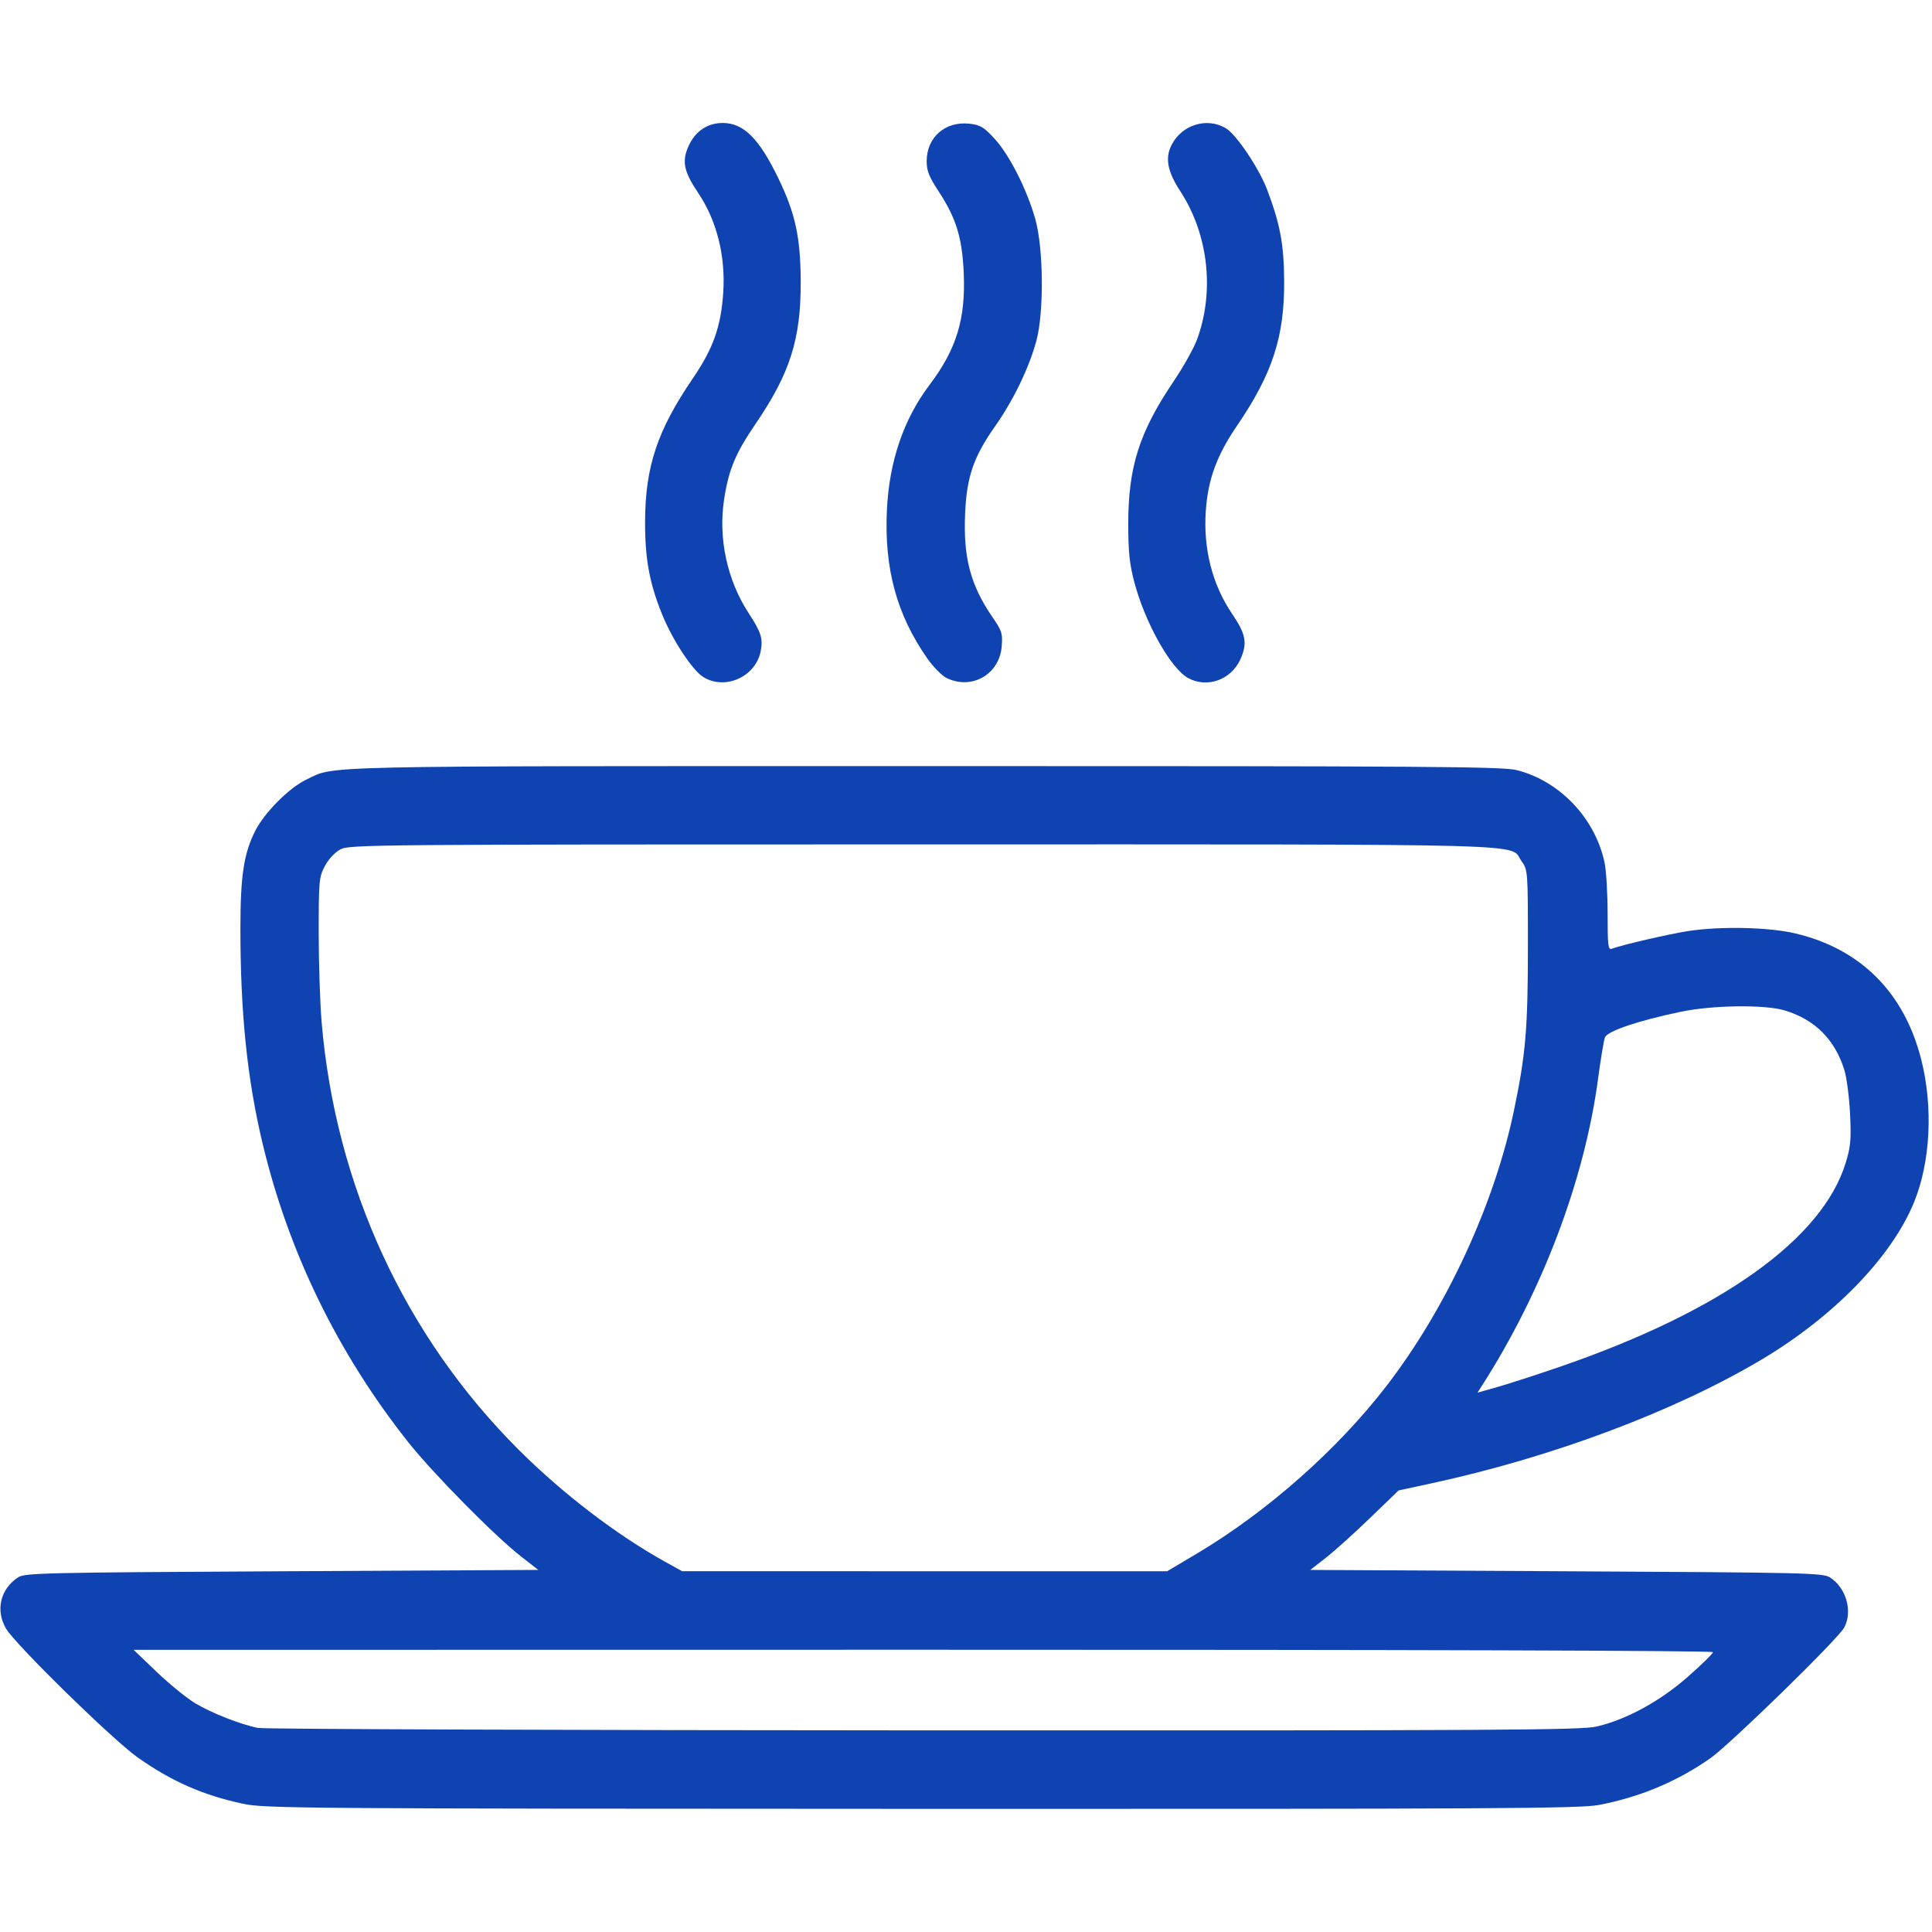
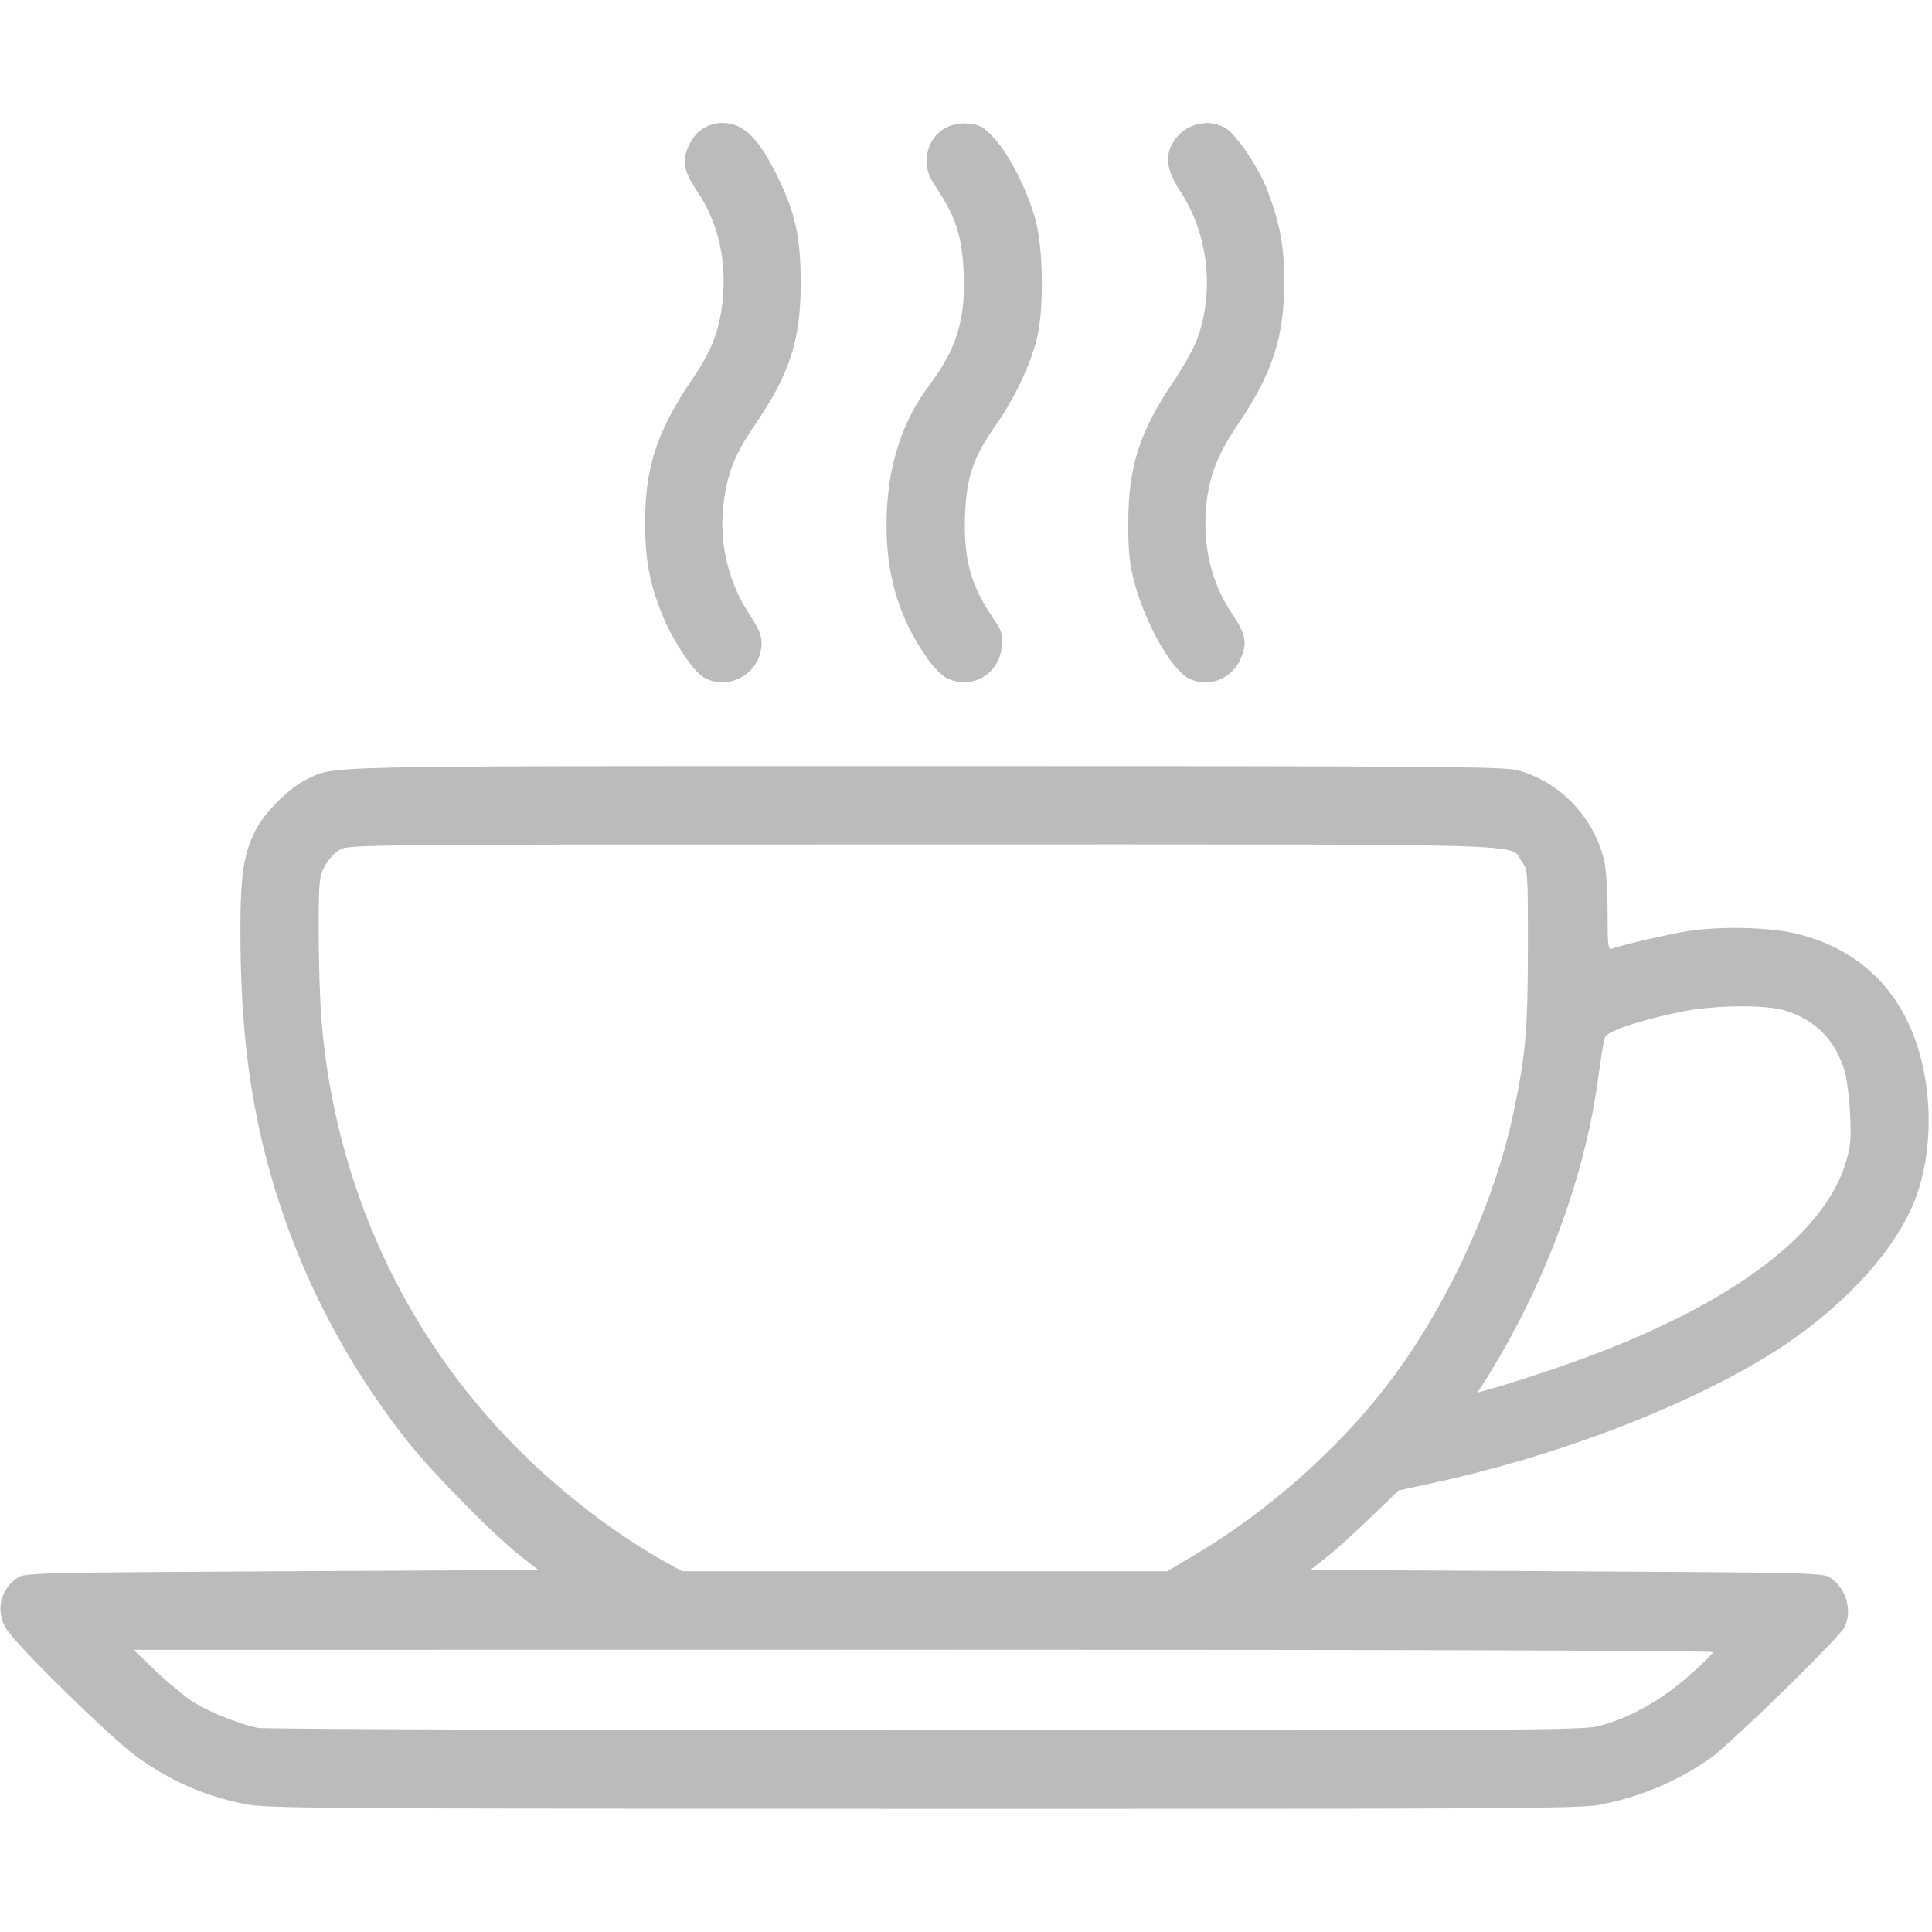
- <svg xmlns="http://www.w3.org/2000/svg" version="1.1" id="Capa_1" x="0px" y="0px" viewBox="0 0 511.988 511.988" style="enable-background:new 0 0 511.988 511.988;" xml:space="preserve">
+ <svg xmlns="http://www.w3.org/2000/svg" version="1.1" id="Capa_1" x="0px" y="0px" viewBox="0 0 511.988 511.988" style="enable-background:new 0 0 511.988 511.988; fill:#bbb" xml:space="preserve">
  <defs id="defs71" />
  <g id="g910" transform="translate(-0.3954503)">
-     <path style="fill:#1043b2;stroke-width:0" d="m 186.819,179.446 c -2.946,-1.797 -8.278,-9.926 -11.05,-16.849 -3.299,-8.239 -4.45,-14.588 -4.422,-24.396 0.041,-14.546 3.257,-24.172 12.693,-37.994 5.356,-7.845 7.415,-13.661 8.015,-22.644 0.649,-9.721 -1.706,-19.103 -6.635,-26.427 -3.796,-5.641 -4.364,-8.341 -2.594,-12.342 1.76,-3.978 5.022,-6.208 9.081,-6.208 5.53,0 9.649,4.094 14.761,14.674 4.492,9.296 5.854,15.556 5.92,27.211 0.087,15.27 -2.806,24.436 -11.924,37.792 -5.381,7.881 -7.188,12.224 -8.392,20.168 -1.555,10.261 0.831,21.309 6.477,29.985 3.346,5.142 3.867,6.763 3.243,10.088 -1.274,6.79 -9.357,10.488 -15.172,6.942 z" id="path898" />
-     <path style="fill:#1043b2;stroke-width:0" d="m 251.223,179.657 c -1.246,-0.614 -3.54,-2.943 -5.098,-5.175 -8.108,-11.617 -11.429,-23.823 -10.696,-39.325 0.607,-12.855 4.414,-24.044 11.268,-33.118 7.179,-9.505 9.63,-17.517 9.09,-29.717 -0.414,-9.363 -2.007,-14.536 -6.657,-21.615 -2.537,-3.862 -3.161,-5.438 -3.161,-7.984 0,-6.368 4.919,-10.662 11.379,-9.935 2.831,0.319 3.767,0.88 6.591,3.95 3.945,4.289 8.572,13.399 10.8,21.262 2.186,7.712 2.354,24.545 0.323,32.223 -1.86,7.032 -6.103,15.841 -10.925,22.684 -5.708,8.1 -7.531,13.351 -7.974,22.97 -0.545,11.836 1.393,19.189 7.331,27.81 2.424,3.519 2.638,4.215 2.357,7.636 -0.611,7.422 -7.973,11.616 -14.629,8.333 z" id="path900" />
-     <path style="fill:#1043b2;stroke-width:0" d="m 315.274,179.695 c -4.607,-2.5 -11.418,-14.616 -14.269,-25.382 -1.274,-4.811 -1.613,-8.037 -1.619,-15.395 -0.012,-15.116 2.905,-24.33 11.948,-37.748 2.579,-3.826 5.376,-8.793 6.216,-11.038 4.772,-12.754 3.104,-27.973 -4.315,-39.359 -3.499,-5.37 -4.157,-8.901 -2.32,-12.448 2.756,-5.321 9.431,-7.323 14.371,-4.311 2.811,1.714 8.8,10.654 10.934,16.321 3.434,9.122 4.429,14.476 4.484,24.137 0.084,14.778 -3.097,24.543 -12.489,38.339 -5.386,7.911 -7.684,14.174 -8.275,22.547 -0.71,10.067 1.72,19.584 6.978,27.323 3.639,5.356 4.086,7.752 2.23,11.948 -2.435,5.504 -8.791,7.825 -13.873,5.067 z" id="path902" />
-     <path style="fill:#1043b2;stroke-width:0" d="M 64.804,478.004 C 54.186,475.733 45.919,472.098 36.877,465.724 30.29,461.081 4.475,435.813 1.987,431.573 c -2.832,-4.825 -1.502,-10.488 3.183,-13.559 1.797,-1.178 6.52,-1.287 69.9,-1.621 l 67.973,-0.358 -4.569,-3.565 c -7.066,-5.514 -23.425,-22.105 -30.022,-30.448 -18.623,-23.554 -31.638,-50.301 -38.504,-79.125 -4.059,-17.04 -5.852,-34.516 -5.841,-56.927 0.007,-13.966 0.902,-19.823 3.948,-25.834 2.42,-4.777 8.937,-11.329 13.402,-13.476 7.971,-3.833 -0.867,-3.636 163.825,-3.645 135.481,-0.008 153.395,0.117 157.177,1.096 11.392,2.948 20.694,12.8 23.162,24.53 0.439,2.087 0.798,8.163 0.798,13.503 0,8.623 0.129,9.659 1.151,9.267 2.627,-1.008 15.339,-3.948 20.3,-4.695 8.634,-1.3 21.34,-1.01 28.313,0.646 17.296,4.108 28.821,15.637 33.326,33.338 3.208,12.605 2.494,27.121 -1.861,37.839 -5.931,14.596 -21.428,30.536 -40.827,41.994 -23.196,13.701 -55.341,25.71 -87.254,32.597 l -8.542,1.843 -7.569,7.309 c -4.163,4.02 -9.428,8.759 -11.699,10.532 l -4.13,3.222 67.891,0.358 c 63.885,0.337 68.008,0.434 69.863,1.65 4.286,2.808 6.019,8.924 3.753,13.244 -1.558,2.97 -30.247,30.981 -35.505,34.665 -8.804,6.169 -18.711,10.318 -29.538,12.372 -5,0.948 -27.25,1.076 -179.454,1.032 C 79.508,479.309 70.589,479.242 64.804,478.004 Z M 423.554,457.531 c 7.882,-1.844 16.762,-6.699 24.167,-13.213 3.643,-3.205 6.624,-6.126 6.624,-6.492 0,-0.409 -80.674,-0.656 -209.271,-0.639 l -209.271,0.027 6.149,5.88 c 3.382,3.234 7.977,6.968 10.21,8.299 4.371,2.603 11.957,5.584 16.58,6.515 1.575,0.317 81.005,0.607 176.511,0.645 153.049,0.06 174.198,-0.061 178.301,-1.021 z m -106.119,-45.74 c 18.727,-11.116 37.509,-27.727 50.518,-44.68 15.796,-20.584 28.47,-48.012 33.644,-72.808 3.125,-14.977 3.696,-21.673 3.697,-43.322 7.2e-4,-20.392 -4.7e-4,-20.41 -1.717,-22.816 -3.368,-4.722 8.436,-4.394 -158.491,-4.394 -146.701,0 -152.106,0.046 -154.497,1.329 -1.461,0.784 -3.145,2.592 -4.106,4.409 -1.54,2.912 -1.629,3.875 -1.629,17.608 0,7.99 0.347,18.654 0.771,23.697 3.644,43.345 21.997,83.197 52.205,113.359 11.58,11.562 25.88,22.513 38.681,29.62 l 4.654,2.584 64.258,0.008 64.258,0.008 7.753,-4.602 z m 96.196,-49.543 c 42.864,-14.71 69.752,-33.901 75.911,-54.18 1.294,-4.261 1.457,-6.146 1.121,-12.955 -0.217,-4.383 -0.893,-9.58 -1.503,-11.549 -2.506,-8.088 -7.831,-13.402 -15.839,-15.803 -5.295,-1.588 -19.089,-1.4 -27.566,0.376 -11.368,2.382 -19.412,5.107 -20.047,6.792 -0.306,0.811 -1.113,5.662 -1.794,10.781 -3.592,27.007 -14.817,56.645 -30.969,81.774 l -1.01,1.572 5.248,-1.481 c 2.887,-0.815 10.289,-3.211 16.449,-5.326 z" id="path904" />
+     <path style="stroke-width:0" d="m 186.819,179.446 c -2.946,-1.797 -8.278,-9.926 -11.05,-16.849 -3.299,-8.239 -4.45,-14.588 -4.422,-24.396 0.041,-14.546 3.257,-24.172 12.693,-37.994 5.356,-7.845 7.415,-13.661 8.015,-22.644 0.649,-9.721 -1.706,-19.103 -6.635,-26.427 -3.796,-5.641 -4.364,-8.341 -2.594,-12.342 1.76,-3.978 5.022,-6.208 9.081,-6.208 5.53,0 9.649,4.094 14.761,14.674 4.492,9.296 5.854,15.556 5.92,27.211 0.087,15.27 -2.806,24.436 -11.924,37.792 -5.381,7.881 -7.188,12.224 -8.392,20.168 -1.555,10.261 0.831,21.309 6.477,29.985 3.346,5.142 3.867,6.763 3.243,10.088 -1.274,6.79 -9.357,10.488 -15.172,6.942 z" id="path898" />
+     <path style="stroke-width:0" d="m 251.223,179.657 c -1.246,-0.614 -3.54,-2.943 -5.098,-5.175 -8.108,-11.617 -11.429,-23.823 -10.696,-39.325 0.607,-12.855 4.414,-24.044 11.268,-33.118 7.179,-9.505 9.63,-17.517 9.09,-29.717 -0.414,-9.363 -2.007,-14.536 -6.657,-21.615 -2.537,-3.862 -3.161,-5.438 -3.161,-7.984 0,-6.368 4.919,-10.662 11.379,-9.935 2.831,0.319 3.767,0.88 6.591,3.95 3.945,4.289 8.572,13.399 10.8,21.262 2.186,7.712 2.354,24.545 0.323,32.223 -1.86,7.032 -6.103,15.841 -10.925,22.684 -5.708,8.1 -7.531,13.351 -7.974,22.97 -0.545,11.836 1.393,19.189 7.331,27.81 2.424,3.519 2.638,4.215 2.357,7.636 -0.611,7.422 -7.973,11.616 -14.629,8.333 z" id="path900" />
+     <path style="stroke-width:0" d="m 315.274,179.695 c -4.607,-2.5 -11.418,-14.616 -14.269,-25.382 -1.274,-4.811 -1.613,-8.037 -1.619,-15.395 -0.012,-15.116 2.905,-24.33 11.948,-37.748 2.579,-3.826 5.376,-8.793 6.216,-11.038 4.772,-12.754 3.104,-27.973 -4.315,-39.359 -3.499,-5.37 -4.157,-8.901 -2.32,-12.448 2.756,-5.321 9.431,-7.323 14.371,-4.311 2.811,1.714 8.8,10.654 10.934,16.321 3.434,9.122 4.429,14.476 4.484,24.137 0.084,14.778 -3.097,24.543 -12.489,38.339 -5.386,7.911 -7.684,14.174 -8.275,22.547 -0.71,10.067 1.72,19.584 6.978,27.323 3.639,5.356 4.086,7.752 2.23,11.948 -2.435,5.504 -8.791,7.825 -13.873,5.067 z" id="path902" />
+     <path style="stroke-width:0" d="M 64.804,478.004 C 54.186,475.733 45.919,472.098 36.877,465.724 30.29,461.081 4.475,435.813 1.987,431.573 c -2.832,-4.825 -1.502,-10.488 3.183,-13.559 1.797,-1.178 6.52,-1.287 69.9,-1.621 l 67.973,-0.358 -4.569,-3.565 c -7.066,-5.514 -23.425,-22.105 -30.022,-30.448 -18.623,-23.554 -31.638,-50.301 -38.504,-79.125 -4.059,-17.04 -5.852,-34.516 -5.841,-56.927 0.007,-13.966 0.902,-19.823 3.948,-25.834 2.42,-4.777 8.937,-11.329 13.402,-13.476 7.971,-3.833 -0.867,-3.636 163.825,-3.645 135.481,-0.008 153.395,0.117 157.177,1.096 11.392,2.948 20.694,12.8 23.162,24.53 0.439,2.087 0.798,8.163 0.798,13.503 0,8.623 0.129,9.659 1.151,9.267 2.627,-1.008 15.339,-3.948 20.3,-4.695 8.634,-1.3 21.34,-1.01 28.313,0.646 17.296,4.108 28.821,15.637 33.326,33.338 3.208,12.605 2.494,27.121 -1.861,37.839 -5.931,14.596 -21.428,30.536 -40.827,41.994 -23.196,13.701 -55.341,25.71 -87.254,32.597 l -8.542,1.843 -7.569,7.309 c -4.163,4.02 -9.428,8.759 -11.699,10.532 l -4.13,3.222 67.891,0.358 c 63.885,0.337 68.008,0.434 69.863,1.65 4.286,2.808 6.019,8.924 3.753,13.244 -1.558,2.97 -30.247,30.981 -35.505,34.665 -8.804,6.169 -18.711,10.318 -29.538,12.372 -5,0.948 -27.25,1.076 -179.454,1.032 C 79.508,479.309 70.589,479.242 64.804,478.004 Z M 423.554,457.531 c 7.882,-1.844 16.762,-6.699 24.167,-13.213 3.643,-3.205 6.624,-6.126 6.624,-6.492 0,-0.409 -80.674,-0.656 -209.271,-0.639 l -209.271,0.027 6.149,5.88 c 3.382,3.234 7.977,6.968 10.21,8.299 4.371,2.603 11.957,5.584 16.58,6.515 1.575,0.317 81.005,0.607 176.511,0.645 153.049,0.06 174.198,-0.061 178.301,-1.021 z m -106.119,-45.74 c 18.727,-11.116 37.509,-27.727 50.518,-44.68 15.796,-20.584 28.47,-48.012 33.644,-72.808 3.125,-14.977 3.696,-21.673 3.697,-43.322 7.2e-4,-20.392 -4.7e-4,-20.41 -1.717,-22.816 -3.368,-4.722 8.436,-4.394 -158.491,-4.394 -146.701,0 -152.106,0.046 -154.497,1.329 -1.461,0.784 -3.145,2.592 -4.106,4.409 -1.54,2.912 -1.629,3.875 -1.629,17.608 0,7.99 0.347,18.654 0.771,23.697 3.644,43.345 21.997,83.197 52.205,113.359 11.58,11.562 25.88,22.513 38.681,29.62 l 4.654,2.584 64.258,0.008 64.258,0.008 7.753,-4.602 z m 96.196,-49.543 c 42.864,-14.71 69.752,-33.901 75.911,-54.18 1.294,-4.261 1.457,-6.146 1.121,-12.955 -0.217,-4.383 -0.893,-9.58 -1.503,-11.549 -2.506,-8.088 -7.831,-13.402 -15.839,-15.803 -5.295,-1.588 -19.089,-1.4 -27.566,0.376 -11.368,2.382 -19.412,5.107 -20.047,6.792 -0.306,0.811 -1.113,5.662 -1.794,10.781 -3.592,27.007 -14.817,56.645 -30.969,81.774 l -1.01,1.572 5.248,-1.481 c 2.887,-0.815 10.289,-3.211 16.449,-5.326 z" id="path904" />
  </g>
  <g id="g38">
</g>
  <g id="g40">
</g>
  <g id="g42">
</g>
  <g id="g44">
</g>
  <g id="g46">
</g>
  <g id="g48">
</g>
  <g id="g50">
</g>
  <g id="g52">
</g>
  <g id="g54">
</g>
  <g id="g56">
</g>
  <g id="g58">
</g>
  <g id="g60">
</g>
  <g id="g62">
</g>
  <g id="g64">
</g>
  <g id="g66">
</g>
</svg>
